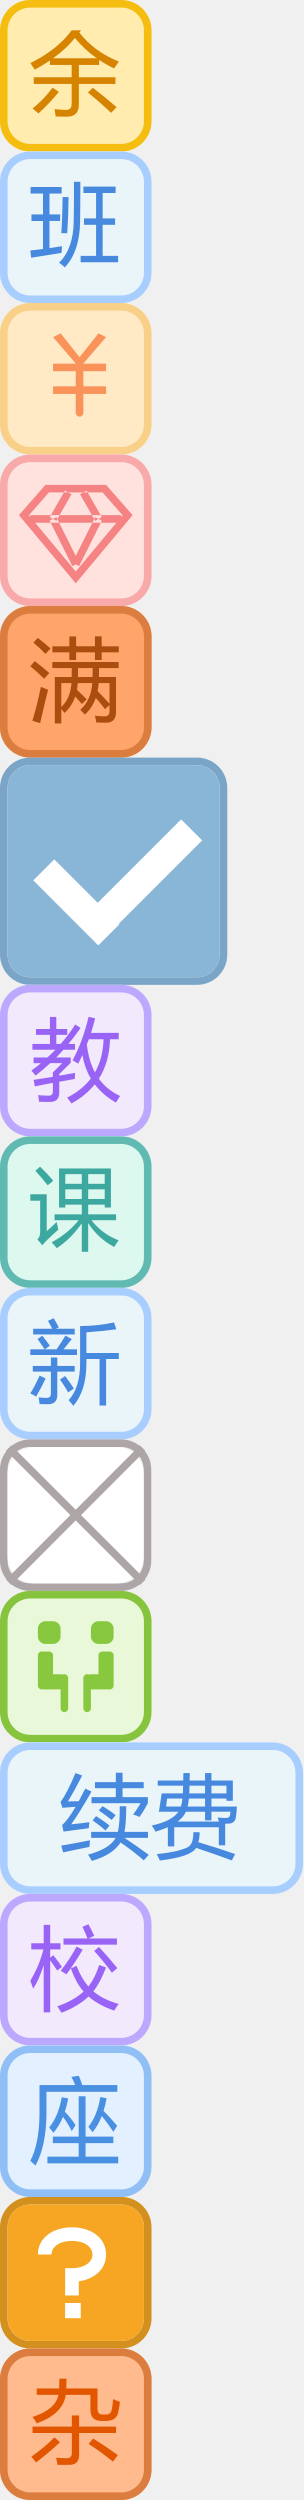
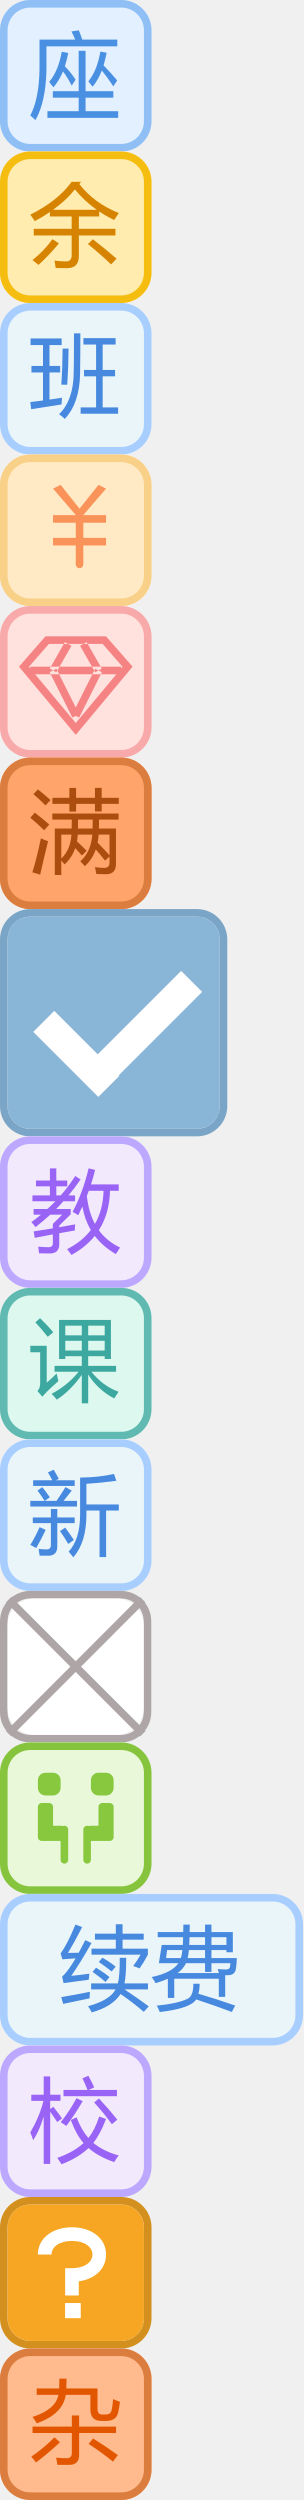
<svg xmlns="http://www.w3.org/2000/svg" width="40" height="330" viewBox="0 0 40 330">
-   <svg width="20" height="20" viewBox="0 0 20 20" id="tag-balance" y="0">
+   <svg width="20" height="20" viewBox="0 0 20 20" id="Tag-sit" y="0">
+     <g fill="none" fill-rule="evenodd">
+       <rect width="20" height="20" fill="#E2F0FF" rx="4" />
+       <path fill="#90BFF6" fill-rule="nonzero" d="M4 1a3 3 0 0 0-3 3v12a3 3 0 0 0 3 3h12a3 3 0 0 0 3-3V4a3 3 0 0 0-3-3H4zm0-1h12a4 4 0 0 1 4 4v12a4 4 0 0 1-4 4H4a4 4 0 0 1-4-4V4a4 4 0 0 1 4-4z" />
+       <path fill="#4990E2" d="M6.976 12.034h3.41V6.708h.907v5.326h3.666v.856h-3.666v1.788h4.304v.881H6.261v-.881h4.125V12.89h-3.41v-.856zm6.463-2.72c-.332.842-.728 1.545-1.214 2.132l-.562-.702c.78-.97 1.303-2.274 1.584-3.934l.83.153a16.074 16.074 0 0 1-.408 1.673c.6.6 1.2 1.265 1.8 1.98l-.51.78c-.6-.908-1.111-1.597-1.52-2.083zm-5.122.114c-.345.818-.766 1.52-1.264 2.095l-.562-.703c.817-.983 1.366-2.311 1.66-3.985l.856.154A14.762 14.762 0 0 1 8.56 8.75c.51.511.983 1.099 1.417 1.763l-.51.792c-.384-.754-.767-1.38-1.15-1.878zm7.165-4.202v.894H6.133v3.053c-.051 2.784-.524 5.007-1.443 6.68L4 15.24c.766-1.456 1.175-3.474 1.213-6.067V5.226h4.713a10.44 10.44 0 0 0-.498-1.073L10.4 4c.153.358.307.766.46 1.226h4.623z" />
+     </g>
+   </svg>
+   <svg width="20" height="20" viewBox="0 0 20 20" id="tag-balance" y="20">
    <g fill="none" fill-rule="evenodd">
      <rect width="20" height="20" fill="#FFECAE" rx="4" />
      <path fill="#F5BD10" fill-rule="nonzero" d="M4 1a3 3 0 0 0-3 3v12a3 3 0 0 0 3 3h12a3 3 0 0 0 3-3V4a3 3 0 0 0-3-3H4zm0-1h12a4 4 0 0 1 4 4v12a4 4 0 0 1-4 4H4a4 4 0 0 1-4-4V4a4 4 0 0 1 4-4z" />
      <path fill="#D68300" d="M4.457 10.2h5.004V8.57H6.59v-.586c-.617.422-1.285.825-2.004 1.207-.164-.265-.36-.55-.586-.855C6.414 7.133 8.234 5.688 9.46 4h1.243l-.234.293c1.304 1.687 3.043 2.965 5.215 3.832-.243.336-.45.64-.621.914a16.097 16.097 0 0 1-1.97-1.125v.656H10.41v1.63h4.828v.878H10.41v2.707c0 1.078-.527 1.617-1.582 1.617-.367 0-.86-.007-1.476-.023a21.95 21.95 0 0 0-.153-.973c.586.063 1.07.098 1.453.106.54.015.809-.258.809-.82v-2.614H4.457V10.2zm5.426-5.192C9.133 5.96 8.172 6.855 7 7.69h5.766a14.907 14.907 0 0 1-2.883-2.683zm2.367 6.574a63.366 63.366 0 0 1 3.14 2.566l-.726.75a46.632 46.632 0 0 0-3.059-2.683l.645-.633zm-5.32-.012l.843.563c-.953 1.14-1.851 2.086-2.695 2.836-.219-.196-.48-.41-.785-.645.992-.781 1.871-1.699 2.637-2.754z" />
    </g>
  </svg>
-   <svg width="20" height="20" viewBox="0 0 20 20" id="tag-class" y="20">
+   <svg width="20" height="20" viewBox="0 0 20 20" id="tag-class" y="40">
    <g fill="none" fill-rule="evenodd">
      <rect width="20" height="20" fill="#EAF5FA" rx="4" />
      <path fill="#A8CEFF" fill-rule="nonzero" d="M4 1a3 3 0 0 0-3 3v12a3 3 0 0 0 3 3h12a3 3 0 0 0 3-3V4a3 3 0 0 0-3-3H4zm0-1h12a4 4 0 0 1 4 4v12a4 4 0 0 1-4 4H4a4 4 0 0 1-4-4V4a4 4 0 0 1 4-4z" />
      <path fill="#4689DF" d="M10.645 13.773h2.039V9.672H11.09v-.844h1.594V5.477h-1.676v-.844h4.254v.844H13.55v3.351h1.64v.844h-1.64v4.101h2.039v.844h-4.945v-.844zM4 13.07c.55-.062 1.11-.13 1.676-.205V9.168H4.152v-.867h1.524V5.547h-1.64V4.68h4.1v.867H6.532V8.3h1.407v.867H6.53v3.58c.543-.078 1.094-.162 1.653-.252-.032.313-.051.61-.059.89-1.188.18-2.523.391-4.008.634L4 13.07zM9.766 4h.843c0 1.89-.011 3.629-.035 5.215-.031 2.664-.707 4.691-2.027 6.082a4.802 4.802 0 0 0-.75-.621c1.266-1.219 1.91-3.059 1.933-5.52.024-1.062.036-2.781.036-5.156zm-1.5 2.016h.785a76.34 76.34 0 0 1-.176 4.77 27.532 27.532 0 0 0-.785-.013c.101-1.375.16-2.96.176-4.757z" />
    </g>
  </svg>
-   <svg width="20" height="20" viewBox="0 0 20 20" id="tag-currency" y="40">
+   <svg width="20" height="20" viewBox="0 0 20 20" id="tag-currency" y="60">
    <g fill="none" fill-rule="evenodd">
      <rect width="20" height="20" fill="#FFEAC5" rx="4" />
      <path fill="#F9D088" fill-rule="nonzero" d="M4 1a3 3 0 0 0-3 3v12a3 3 0 0 0 3 3h12a3 3 0 0 0 3-3V4a3 3 0 0 0-3-3H4zm0-1h12a4 4 0 0 1 4 4v12a4 4 0 0 1-4 4H4a4 4 0 0 1-4-4V4a4 4 0 0 1 4-4z" />
      <path fill="#FA935A" d="M10.017 8H7v1h3v2H7v1h3v2.5a.5.5 0 1 0 1 0V12h3v-1h-3V9h3V8h-3.017L14 4.5 13 4l-2.5 3.146L8 4l-1 .5L10.017 8z" />
    </g>
  </svg>
-   <svg width="20" height="20" viewBox="0 0 20 20" id="tag-diamond" y="60">
+   <svg width="20" height="20" viewBox="0 0 20 20" id="tag-diamond" y="80">
    <g fill="none" fill-rule="evenodd">
      <rect width="20" height="20" fill="#FFE1DD" rx="4" />
      <path fill="#F8AAAA" fill-rule="nonzero" d="M4 1a3 3 0 0 0-3 3v12a3 3 0 0 0 3 3h12a3 3 0 0 0 3-3V4a3 3 0 0 0-3-3H4zm0-1h12a4 4 0 0 1 4 4v12a4 4 0 0 1-4 4H4a4 4 0 0 1-4-4V4a4 4 0 0 1 4-4z" />
      <path fill="#F58383" fill-rule="nonzero" d="M6 4h8l3.5 4-7.5 9-7.5-9L6 4zm4 11.438l6.185-7.422L13.546 5H6.454l-2.64 3.016L10 15.438zM4 8h12v1H4V8zm6.447 6.276l-3-6-.894.448 3 6 .894-.448zM8.566 4.752l-2 3.5.868.496 2-3.5-.868-.496zm2 .496l2 3.5.868-.496-2-3.5-.868.496zm-.119 9.476l3-6-.894-.448-3 6 .894.448z" />
    </g>
  </svg>
-   <svg width="20" height="20" viewBox="0 0 20 20" id="tag-full" y="80">
+   <svg width="20" height="20" viewBox="0 0 20 20" id="tag-full" y="100">
    <g fill="none" fill-rule="evenodd">
      <rect width="20" height="20" fill="#FFA56B" rx="4" />
      <path fill="#DB7D3E" fill-rule="nonzero" d="M4 1a3 3 0 0 0-3 3v12a3 3 0 0 0 3 3h12a3 3 0 0 0 3-3V4a3 3 0 0 0-3-3H4zm0-1h12a4 4 0 0 1 4 4v12a4 4 0 0 1-4 4H4a4 4 0 0 1-4-4V4a4 4 0 0 1 4-4z" />
      <path fill="#AB4D0F" d="M6.906 7.387h8.754v.797h-2.59c0 .402-.004.796-.011 1.183h2.25v4.664c0 .914-.442 1.371-1.325 1.371-.382 0-.808-.011-1.277-.035a7.65 7.65 0 0 0-.176-.902c.508.062.922.094 1.242.094.454 0 .68-.227.68-.68v-.815l-.586.545a29.944 29.944 0 0 0-1.224-1.482c-.309.887-.791 1.623-1.448 2.209a7.4 7.4 0 0 0-.597-.645c.933-.804 1.463-1.98 1.588-3.527h-1.922c-.016.313-.051.611-.106.897.438.394.865.81 1.283 1.248-.07.062-.28.27-.632.62a38.73 38.73 0 0 0-.88-.984 5.035 5.035 0 0 1-1.406 2.157c-.132-.16-.277-.332-.433-.516v1.91h-.856V9.367h2.227c.008-.406.012-.8.012-1.183H6.906v-.797zm.012-2.074h2.238V4.011h.89v1.3h2.485V4h.89v1.313h2.263v.796h-2.262v1.008h-.89V6.11h-2.485v1.02h-.89v-1.02H6.917v-.796zm-1.523 5.343c.328.157.644.285.949.387-.344 1.39-.692 2.86-1.043 4.406l-1.031-.304c.39-1.235.765-2.73 1.125-4.489zm2.695 2.666c.805-.754 1.252-1.806 1.342-3.158H8.09v3.158zm6.363-3.158h-1.43c-.023.371-.07.725-.14 1.06a52.264 52.264 0 0 1 1.57 1.67v-2.73zM4.586 7.27a31.66 31.66 0 0 1 1.922 1.57l-.68.75A37.984 37.984 0 0 0 4 7.938l.586-.668zm5.701 2.097h1.934c.008-.367.013-.762.017-1.183h-1.933c-.004.34-.01.734-.018 1.183zM4.997 4.2c.538.422 1.097.89 1.675 1.406-.242.25-.465.489-.668.715A18.851 18.851 0 0 0 4.41 4.832l.586-.633z" />
    </g>
  </svg>
-   <svg width="30" height="30" viewBox="0 0 30 30" id="tag-hook" y="100">
+   <svg width="30" height="30" viewBox="0 0 30 30" id="tag-hook" y="120">
    <g fill="none" fill-rule="evenodd">
      <path fill="#7BA5C6" fill-rule="nonzero" d="M4 1a3 3 0 0 0-3 3v22a3 3 0 0 0 3 3h22a3 3 0 0 0 3-3V4a3 3 0 0 0-3-3H4zm0-1h22a4 4 0 0 1 4 4v22a4 4 0 0 1-4 4H4a4 4 0 0 1-4-4V4a4 4 0 0 1 4-4z" />
      <rect width="28" height="28" x="1" y="1" fill="#89B5D7" rx="3" />
      <g fill="#FFF" transform="translate(4 8)">
        <path d="M3.164 5.436l8.584 8.584-2.774 2.774L.391 8.21z" />
        <path d="M22.683 2.932L9.13 16.486l-2.774-2.774L19.909.158z" />
      </g>
    </g>
  </svg>
-   <svg width="20" height="20" viewBox="0 0 20 20" id="tag-jiaocai" y="130">
+   <svg width="20" height="20" viewBox="0 0 20 20" id="tag-jiaocai" y="150">
    <g fill="none" fill-rule="evenodd">
      <rect width="20" height="20" fill="#F2E9FD" rx="4" />
      <path fill="#BCA8FF" fill-rule="nonzero" d="M4 1a3 3 0 0 0-3 3v12a3 3 0 0 0 3 3h12a3 3 0 0 0 3-3V4a3 3 0 0 0-3-3H4zm0-1h12a4 4 0 0 1 4 4v12a4 4 0 0 1-4 4H4a4 4 0 0 1-4-4V4a4 4 0 0 1 4-4z" />
      <path fill="#9964F5" d="M9.578 9.963c.883-1.625 1.59-3.54 2.121-5.742l.856.21c-.157.641-.336 1.278-.54 1.91h3.657v.845h-1.149c-.054 2.015-.546 3.75-1.476 5.203.71.976 1.644 1.738 2.8 2.285-.218.32-.402.61-.55.867-1.14-.656-2.07-1.457-2.79-2.402-.788.984-1.812 1.824-3.07 2.52-.14-.204-.332-.462-.574-.774 1.305-.664 2.348-1.504 3.13-2.52-.548-.914-.919-1.945-1.114-3.094-.18.383-.363.762-.55 1.137-.25-.164-.5-.312-.75-.445zm.352-4.734l.703.457a24.11 24.11 0 0 1-1.594 2.109h.867v.773H8.371c-.312.352-.633.692-.96 1.02h1.921v.703L7.82 11.779v.211c.633-.11 1.332-.234 2.098-.375-.023.297-.04.567-.047.809-.64.11-1.324.23-2.05.363v1.277c.054.97-.4 1.434-1.36 1.395-.336 0-.77-.008-1.3-.023-.032-.25-.071-.543-.118-.88.367.04.785.063 1.254.071.492.047.719-.172.68-.656v-1.032c-.758.141-1.555.293-2.391.457l-.14-.855c.648-.094 1.491-.227 2.53-.398v-.586l1.231-1.22h-1.57A30.125 30.125 0 0 1 4.69 11.98a6.71 6.71 0 0 0-.55-.668c.453-.32.875-.645 1.265-.973h-.972v-.75H6.25c.367-.328.723-.668 1.066-1.02H4.281v-.773H6.59V6.6H4.75v-.774h1.84V4.232h.844v1.594h1.441V6.6H7.434v1.195h.574A19.105 19.105 0 0 0 9.93 5.229zm1.535 2.636c.156 1.422.512 2.653 1.066 3.692.711-1.235 1.09-2.692 1.137-4.371h-1.945a12.06 12.06 0 0 1-.258.68z" />
    </g>
  </svg>
-   <svg width="20" height="20" viewBox="0 0 20 20" id="tag-lesson" y="150">
+   <svg width="20" height="20" viewBox="0 0 20 20" id="tag-lesson" y="170">
    <g fill="none" fill-rule="evenodd">
      <rect width="20" height="20" fill="#DDF8EF" rx="4" />
      <path fill="#60BAB2" fill-rule="nonzero" d="M4 1a3 3 0 0 0-3 3v12a3 3 0 0 0 3 3h12a3 3 0 0 0 3-3V4a3 3 0 0 0-3-3H4zm0-1h12a4 4 0 0 1 4 4v12a4 4 0 0 1-4 4H4a4 4 0 0 1-4-4V4a4 4 0 0 1 4-4z" />
      <path fill="#3DA89F" d="M15.648 13.715l-.574.879a8.879 8.879 0 0 1-3.433-3.153v3.797h-.844v-3.761c-.98 1.39-2.082 2.484-3.305 3.28a8.563 8.563 0 0 0-.68-.773c1.442-.77 2.63-1.742 3.563-2.918H7.199v-.773h3.598V9.016h-2.18v.375h-.82V4.234h6.844v5.157h-.82v-.375h-2.18v1.277h3.68v.773h-3.258c.964 1.23 2.16 2.114 3.585 2.649zm-7.945-1.406c-.586.515-1.094.984-1.523 1.406-.22.226-.414.445-.586.656l-.657-.762c.243-.226.364-.562.364-1.007V8.5H4v-.855h2.168v4.875c.39-.344.828-.75 1.312-1.22.063.337.137.673.223 1.009zm6.117-7.325h-2.18v1.278h2.18V4.984zm-2.18 3.282h2.18V6.988h-2.18v1.278zM8.618 6.262h2.18V4.984h-2.18v1.278zm0 2.004h2.18V6.988h-2.18v1.278zM5.29 4c.703.68 1.281 1.3 1.734 1.863l-.726.598a26.17 26.17 0 0 0-1.629-1.91L5.289 4z" />
    </g>
  </svg>
-   <svg width="20" height="20" viewBox="0 0 20 20" id="tag-new" y="170">
+   <svg width="20" height="20" viewBox="0 0 20 20" id="tag-new" y="190">
    <g fill="none" fill-rule="evenodd">
      <rect width="20" height="20" fill="#EAF5FA" rx="4" />
      <path fill="#A8CEFF" fill-rule="nonzero" d="M4 1a3 3 0 0 0-3 3v12a3 3 0 0 0 3 3h12a3 3 0 0 0 3-3V4a3 3 0 0 0-3-3H4zm0-1h12a4 4 0 0 1 4 4v12a4 4 0 0 1-4 4H4a4 4 0 0 1-4-4V4a4 4 0 0 1 4-4z" />
      <path fill="#4689DF" d="M10.574 5.043c1.617-.016 3.11-.176 4.477-.48l.304.902a55.65 55.65 0 0 1-3.949.398v2.73h4.278v.798h-1.676v6.14h-.867v-6.14h-1.735v.574c0 2.398-.574 4.265-1.722 5.601a15.701 15.701 0 0 0-.621-.75c1.007-1.101 1.511-2.73 1.511-4.886V5.043zm-6.246 5.262h2.39V9.19h.845v1.114h2.296v.75H7.563v3.058c0 .828-.399 1.242-1.196 1.242-.336 0-.715-.003-1.137-.011a22.387 22.387 0 0 0-.128-.89c.453.046.808.07 1.066.07.367 0 .55-.2.55-.598v-2.871h-2.39v-.75zM4 8.113h1.887c-.332-.527-.645-.98-.938-1.36l.633-.444c.258.312.59.753.996 1.324l-.662.48h1.547c.426-.613.818-1.218 1.178-1.816l.832.469c-.38.488-.74.937-1.084 1.347h1.775v.75H4v-.75zm.375-2.718h2.531a32.11 32.11 0 0 0-.574-1.043L7.082 4c.242.398.469.8.68 1.207l-.393.188h2.49v.75H4.375v-.75zm.855 6.187l.797.375c-.422.883-.84 1.68-1.254 2.39A8.632 8.632 0 0 0 4 13.927c.383-.594.793-1.375 1.23-2.344zm3.375.059c.438.593.82 1.14 1.149 1.64l-.75.516a19.184 19.184 0 0 0-1.09-1.7l.691-.456z" />
    </g>
  </svg>
-   <svg width="20" height="20" viewBox="0 0 20 20" id="tag-notoption" y="190">
+   <svg width="20" height="20" viewBox="0 0 20 20" id="tag-notoption" y="210">
    <g fill="none" fill-rule="evenodd">
      <path fill="#ADA5A6" fill-rule="nonzero" d="M3.993 1A2.997 2.997 0 0 0 1 4v12c0 1.657 1.34 3 2.993 3h11.98a2.997 2.997 0 0 0 2.994-3V4c0-1.657-1.34-3-2.994-3H3.993zm0-1h11.98a3.997 3.997 0 0 1 3.994 4v12c0 2.21-1.788 4-3.994 4H3.993A3.997 3.997 0 0 1 0 16V4c0-2.21 1.788-4 3.993-4z" />
      <path fill="#FFF" d="M4.594 1.002h10.78a3.597 3.597 0 0 1 3.594 3.6V15.4c0 1.988-1.608 3.6-3.593 3.6H4.594A3.597 3.597 0 0 1 1 15.4V4.601c0-1.988 1.609-3.6 3.594-3.6z" />
      <path stroke="#ADA5A6" stroke-linecap="square" d="M1.498 1.5l17.002 17m-.03-17l-16.972 17" />
    </g>
  </svg>
-   <svg width="20" height="20" viewBox="0 0 20 20" id="tag-oneToOne" y="210">
+   <svg width="20" height="20" viewBox="0 0 20 20" id="tag-oneToOne" y="230">
    <g fill="none" fill-rule="evenodd">
      <rect width="20" height="20" fill="#E9F8D8" rx="4" />
      <path fill="#86C43D" fill-rule="nonzero" d="M4 1a3 3 0 0 0-3 3v12a3 3 0 0 0 3 3h12a3 3 0 0 0 3-3V4a3 3 0 0 0-3-3H4zm0-1h12a4 4 0 0 1 4 4v12a4 4 0 0 1-4 4H4a4 4 0 0 1-4-4V4a4 4 0 0 1 4-4z" />
      <path fill="#88C83F" d="M8 13H5.5a.5.5 0 0 1-.5-.5v-4a.5.5 0 0 1 .5-.5h1a.5.5 0 0 1 .5.5V11h1a1 1 0 0 1 .294.044A.498.498 0 0 1 9 11.5v4a.5.5 0 1 1-1 0V13zM6 4h1a1 1 0 0 1 1 1v1a1 1 0 0 1-1 1H6a1 1 0 0 1-1-1V5a1 1 0 0 1 1-1zM12 13h2.5a.5.5 0 0 0 .5-.5v-4a.5.5 0 0 0-.5-.5h-1a.5.5 0 0 0-.5.5V11h-1a1 1 0 0 0-.294.044.498.498 0 0 0-.706.456v4a.5.5 0 1 0 1 0V13zm2-9h-1a1 1 0 0 0-1 1v1a1 1 0 0 0 1 1h1a1 1 0 0 0 1-1V5a1 1 0 0 0-1-1z" />
    </g>
  </svg>
-   <svg width="40" height="20" viewBox="0 0 40 20" id="tag-renew" y="230">
+   <svg width="40" height="20" viewBox="0 0 40 20" id="tag-renew" y="250">
    <g fill="none" fill-rule="evenodd">
      <rect width="40" height="20" fill="#EAF5FA" rx="4" />
      <path fill="#A8CEFF" fill-rule="nonzero" d="M4 1a3 3 0 0 0-3 3v12a3 3 0 0 0 3 3h32a3 3 0 0 0 3-3V4a3 3 0 0 0-3-3H4zm0-1h32a4 4 0 0 1 4 4v12a4 4 0 0 1-4 4H4a4 4 0 0 1-4-4V4a4 4 0 0 1 4-4z" />
      <path fill="#4689DF" d="M12.078 7.223h3.211V6.039h-2.754v-.797h2.754V4h.89v1.242h2.79v.797h-2.79v1.184h3.34v.797c-.359.687-.726 1.292-1.101 1.816a5.473 5.473 0 0 0-.844-.316c.375-.5.703-1 .985-1.5h-6.48v-.797zm-.047 4.582h3.528c.18-.72.261-1.844.246-3.375h.855c0 1.484-.074 2.61-.223 3.375h3.094v.797h-3.093a81.85 81.85 0 0 1 3.199 2.238l-.657.726a32.287 32.287 0 0 0-3.07-2.355c-.703 1.102-1.969 1.91-3.797 2.426a6.696 6.696 0 0 0-.492-.82c1.922-.524 3.133-1.262 3.633-2.215H12.03v-.797zm-2.625-.996a44.041 44.041 0 0 0 2.39-.282c-.03.336-.058.602-.081.797-.914.11-2.024.258-3.328.446l-.188-.856C8.684 10.5 9.277 9.695 9.98 8.5c-.718.047-1.3.09-1.746.129L8 7.855c.594-.812 1.246-2.082 1.957-3.808l.89.328c-.702 1.375-1.327 2.512-1.874 3.41.414 0 .886-.008 1.418-.023.273-.5.562-1.055.867-1.664l.82.386c-.992 1.758-1.883 3.2-2.672 4.325zM8.082 13.62c1.227-.203 2.488-.437 3.785-.703-.031.422-.047.71-.047.867-1.14.227-2.3.469-3.48.727l-.258-.89zm4.137-3.34l.469-.55c.765.476 1.355.894 1.769 1.253l-.539.645c-.352-.336-.918-.785-1.7-1.348zm.82-1.3l.48-.563c.626.352 1.208.746 1.747 1.184l-.528.632A24.74 24.74 0 0 0 13.04 8.98zm7.781-3.95h3.364c.015-.351.023-.68.023-.984h.844c0 .305-.008.633-.024.984h2.04v-.984h.843v.984h2.824v2.672h-.843V7.41h-1.98v1.055h3.35a10.05 10.05 0 0 1-.128 1.441c-.086.547-.438.82-1.055.82h-.351v2.86h-.844v-2.39H23v2.53h-.844v-2.53c-.476.21-1.02.406-1.629.585a4.454 4.454 0 0 0-.504-.808c1.782-.383 2.957-.993 3.528-1.828h-2.578l.375-2.415h2.789c.023-.304.035-.644.035-1.02H20.82v-.679zm7.91 4.875c.438.047.801.07 1.09.07.313 0 .492-.117.54-.351a3.82 3.82 0 0 0 .058-.48H27.91v1.148h-.844V9.145h-2.52c-.21.476-.577.91-1.1 1.3h5.449a8.973 8.973 0 0 0-.165-.539zm-3.21 1.946h.832c0 .5-.055.941-.165 1.324a92.966 92.966 0 0 1 4.852 1.558l-.434.844a135.802 135.802 0 0 0-4.71-1.652c-.485.789-2.086 1.344-4.805 1.664a5.491 5.491 0 0 0-.399-.844c1.805-.172 3.16-.473 4.067-.902.523-.258.777-.922.762-1.992zm-.75-3.387h2.296V7.41h-2.132c-.04.414-.094.766-.164 1.055zm-2.848 0h1.957c.086-.274.152-.625.2-1.055h-2.017l-.14 1.055zM24.98 6.73h2.086V5.71h-2.05c0 .368-.012.708-.036 1.02zm4.91-1.02h-1.98v1.02h1.98V5.71z" />
    </g>
  </svg>
-   <svg width="20" height="20" viewBox="0 0 20 20" id="tag-school" y="250">
+   <svg width="20" height="20" viewBox="0 0 20 20" id="tag-school" y="270">
    <g fill="none" fill-rule="evenodd">
      <rect width="20" height="20" fill="#F2E9FD" rx="4" />
      <path fill="#BCA8FF" fill-rule="nonzero" d="M4 1a3 3 0 0 0-3 3v12a3 3 0 0 0 3 3h12a3 3 0 0 0 3-3V4a3 3 0 0 0-3-3H4zm0-1h12a4 4 0 0 1 4 4v12a4 4 0 0 1-4 4H4a4 4 0 0 1-4-4V4a4 4 0 0 1 4-4z" />
      <path fill="#9964F5" d="M4 11.477c.82-1.399 1.398-2.786 1.734-4.16H4.13v-.81h1.64V4.083h.856v2.426h1.36v.808h-1.36v1.09l.41-.316c.555.703.938 1.219 1.149 1.547l-.633.468c-.242-.367-.551-.82-.926-1.359v6.89H5.77V9.38c-.407 1.32-.872 2.363-1.395 3.129A10.37 10.37 0 0 0 4 11.477zm6.105-1.993c.422 1.11.942 2.02 1.56 2.73.577-.71 1.054-1.655 1.429-2.835l.902.328c-.516 1.352-1.074 2.402-1.676 3.152.883.735 2 1.29 3.352 1.664-.188.227-.387.52-.598.88-1.406-.493-2.535-1.114-3.386-1.864-.899.86-2.086 1.574-3.563 2.145-.156-.25-.344-.532-.563-.844 1.446-.508 2.602-1.16 3.47-1.957-.665-.75-1.223-1.762-1.677-3.035l.75-.364zM8.383 5.875h3.164a17.066 17.066 0 0 0-.668-1.535l.785-.34c.305.54.563 1.05.774 1.535l-.762.34h3.761v.82H8.383v-.82zm1.722 1.078l.81.399a32.026 32.026 0 0 1-2.157 3.27c-.235-.165-.48-.329-.738-.493a21.337 21.337 0 0 0 2.085-3.176zm2.32.574L13.06 7c.851.906 1.66 1.836 2.425 2.79l-.714.608a32.123 32.123 0 0 0-2.344-2.87z" />
-     </g>
-   </svg>
-   <svg width="20" height="20" viewBox="0 0 20 20" id="tag-sit" y="270">
-     <g fill="none" fill-rule="evenodd">
-       <rect width="20" height="20" fill="#E2F0FF" rx="4" />
-       <path fill="#90BFF6" fill-rule="nonzero" d="M4 1a3 3 0 0 0-3 3v12a3 3 0 0 0 3 3h12a3 3 0 0 0 3-3V4a3 3 0 0 0-3-3H4zm0-1h12a4 4 0 0 1 4 4v12a4 4 0 0 1-4 4H4a4 4 0 0 1-4-4V4a4 4 0 0 1 4-4z" />
-       <path fill="#4990E2" d="M6.976 12.034h3.41V6.708h.907v5.326h3.666v.856h-3.666v1.788h4.304v.881H6.261v-.881h4.125V12.89h-3.41v-.856zm6.463-2.72c-.332.842-.728 1.545-1.214 2.132l-.562-.702c.78-.97 1.303-2.274 1.584-3.934l.83.153a16.074 16.074 0 0 1-.408 1.673c.6.6 1.2 1.265 1.8 1.98l-.51.78c-.6-.908-1.111-1.597-1.52-2.083zm-5.122.114c-.345.818-.766 1.52-1.264 2.095l-.562-.703c.817-.983 1.366-2.311 1.66-3.985l.856.154A14.762 14.762 0 0 1 8.56 8.75c.51.511.983 1.099 1.417 1.763l-.51.792c-.384-.754-.767-1.38-1.15-1.878zm7.165-4.202v.894H6.133v3.053c-.051 2.784-.524 5.007-1.443 6.68L4 15.24c.766-1.456 1.175-3.474 1.213-6.067V5.226h4.713a10.44 10.44 0 0 0-.498-1.073L10.4 4c.153.358.307.766.46 1.226h4.623z" />
    </g>
  </svg>
  <svg width="20" height="20" viewBox="0 0 20 20" id="tag-waitpos" y="290">
    <g fill="none" fill-rule="evenodd">
      <path fill="#D4901E" fill-rule="nonzero" d="M4 1a3 3 0 0 0-3 3v12a3 3 0 0 0 3 3h12a3 3 0 0 0 3-3V4a3 3 0 0 0-3-3H4zm0-1h12a4 4 0 0 1 4 4v12a4 4 0 0 1-4 4H4a4 4 0 0 1-4-4V4a4 4 0 0 1 4-4z" />
      <rect width="18" height="18" x="1" y="1" fill="#F6A623" rx="3" />
      <path fill="#FFF" d="M14 7.6C14 5.358 11.963 4 9.5 4S5 5.358 5 7.6h1.8c0-1.058 1.113-1.8 2.7-1.8 1.587 0 2.7.742 2.7 1.8s-1.113 1.8-2.7 1.8h-.9V13h1.8v-1.863c2.04-.29 3.6-1.575 3.6-3.537zM8.59 14h2.067v2H8.59z" />
    </g>
  </svg>
  <svg width="20" height="20" viewBox="0 0 20 20" id="tag-zafei" y="310">
    <g fill="none" fill-rule="evenodd">
      <rect width="20" height="20" fill="#FFBA8D" rx="4" />
      <path fill="#DB7D3E" fill-rule="nonzero" d="M4 1a3 3 0 0 0-3 3v12a3 3 0 0 0 3 3h12a3 3 0 0 0 3-3V4a3 3 0 0 0-3-3H4zm0-1h12a4 4 0 0 1 4 4v12a4 4 0 0 1-4 4H4a4 4 0 0 1-4-4V4a4 4 0 0 1 4-4z" />
      <path fill="#E25600" d="M12.871 5.275v2.696c0 .5.211.75.633.75h.41c.469 0 .742-.192.82-.575.086-.382.153-.87.2-1.464.39.172.691.293.902.363-.07.531-.148.996-.234 1.394-.165.75-.707 1.125-1.63 1.125h-.597c-.96 0-1.441-.503-1.441-1.511V6.119H8.682c-.25 1.684-1.526 2.938-3.827 3.762a6.58 6.58 0 0 0-.562-.844c2.012-.633 3.154-1.605 3.428-2.918H4.844v-.844h2.965c.023-.379.035-.808.035-1.289h.937c0 .48-.01.91-.029 1.29h4.12zm-8.578 5.04h5.191V8.837h.961v1.476h4.875v.844h-4.875v2.895c0 .875-.441 1.312-1.324 1.312H7.586l-.176-.949c.5.047.977.07 1.43.07.43 0 .644-.238.644-.715v-2.613H4.293v-.844zm7.406 2.285l.586-.727a55.334 55.334 0 0 1 3.27 2.203l-.645.856A37.004 37.004 0 0 0 11.7 12.6zm-4.511-.868l.726.645c-1 .945-2.055 1.836-3.164 2.672a7.15 7.15 0 0 0-.621-.762 22.007 22.007 0 0 0 3.059-2.555z" />
    </g>
  </svg>
</svg>
